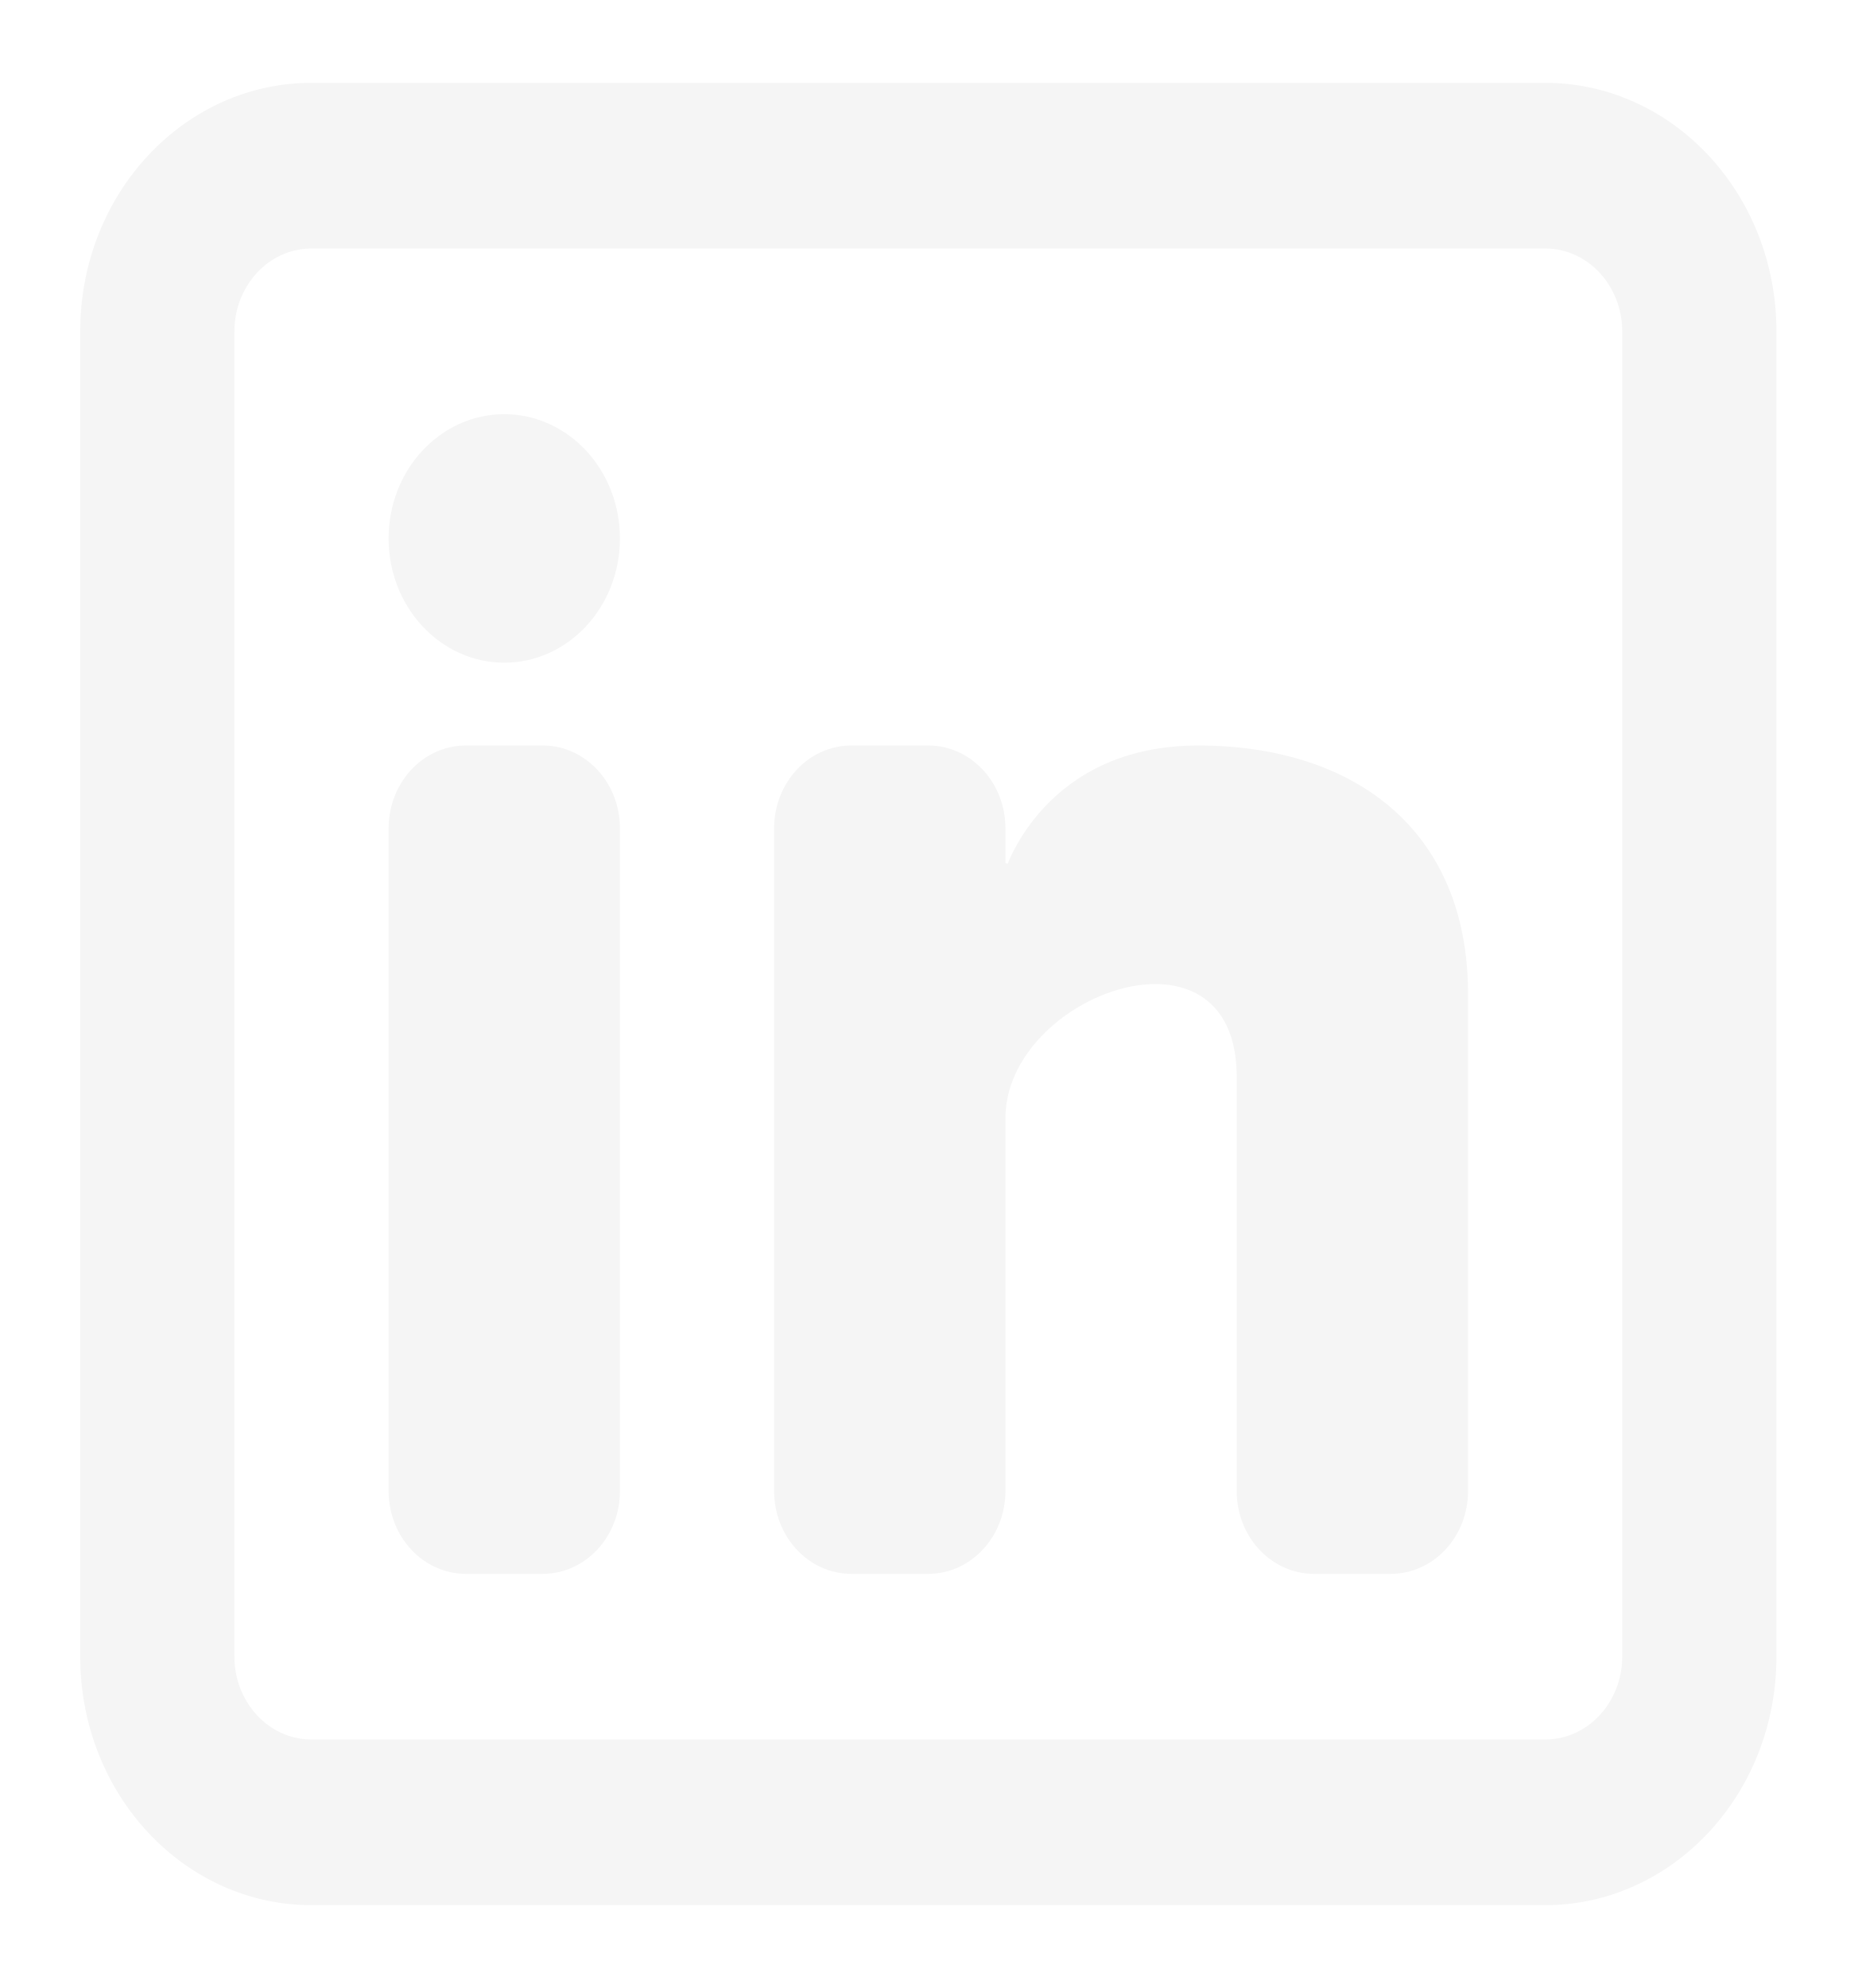
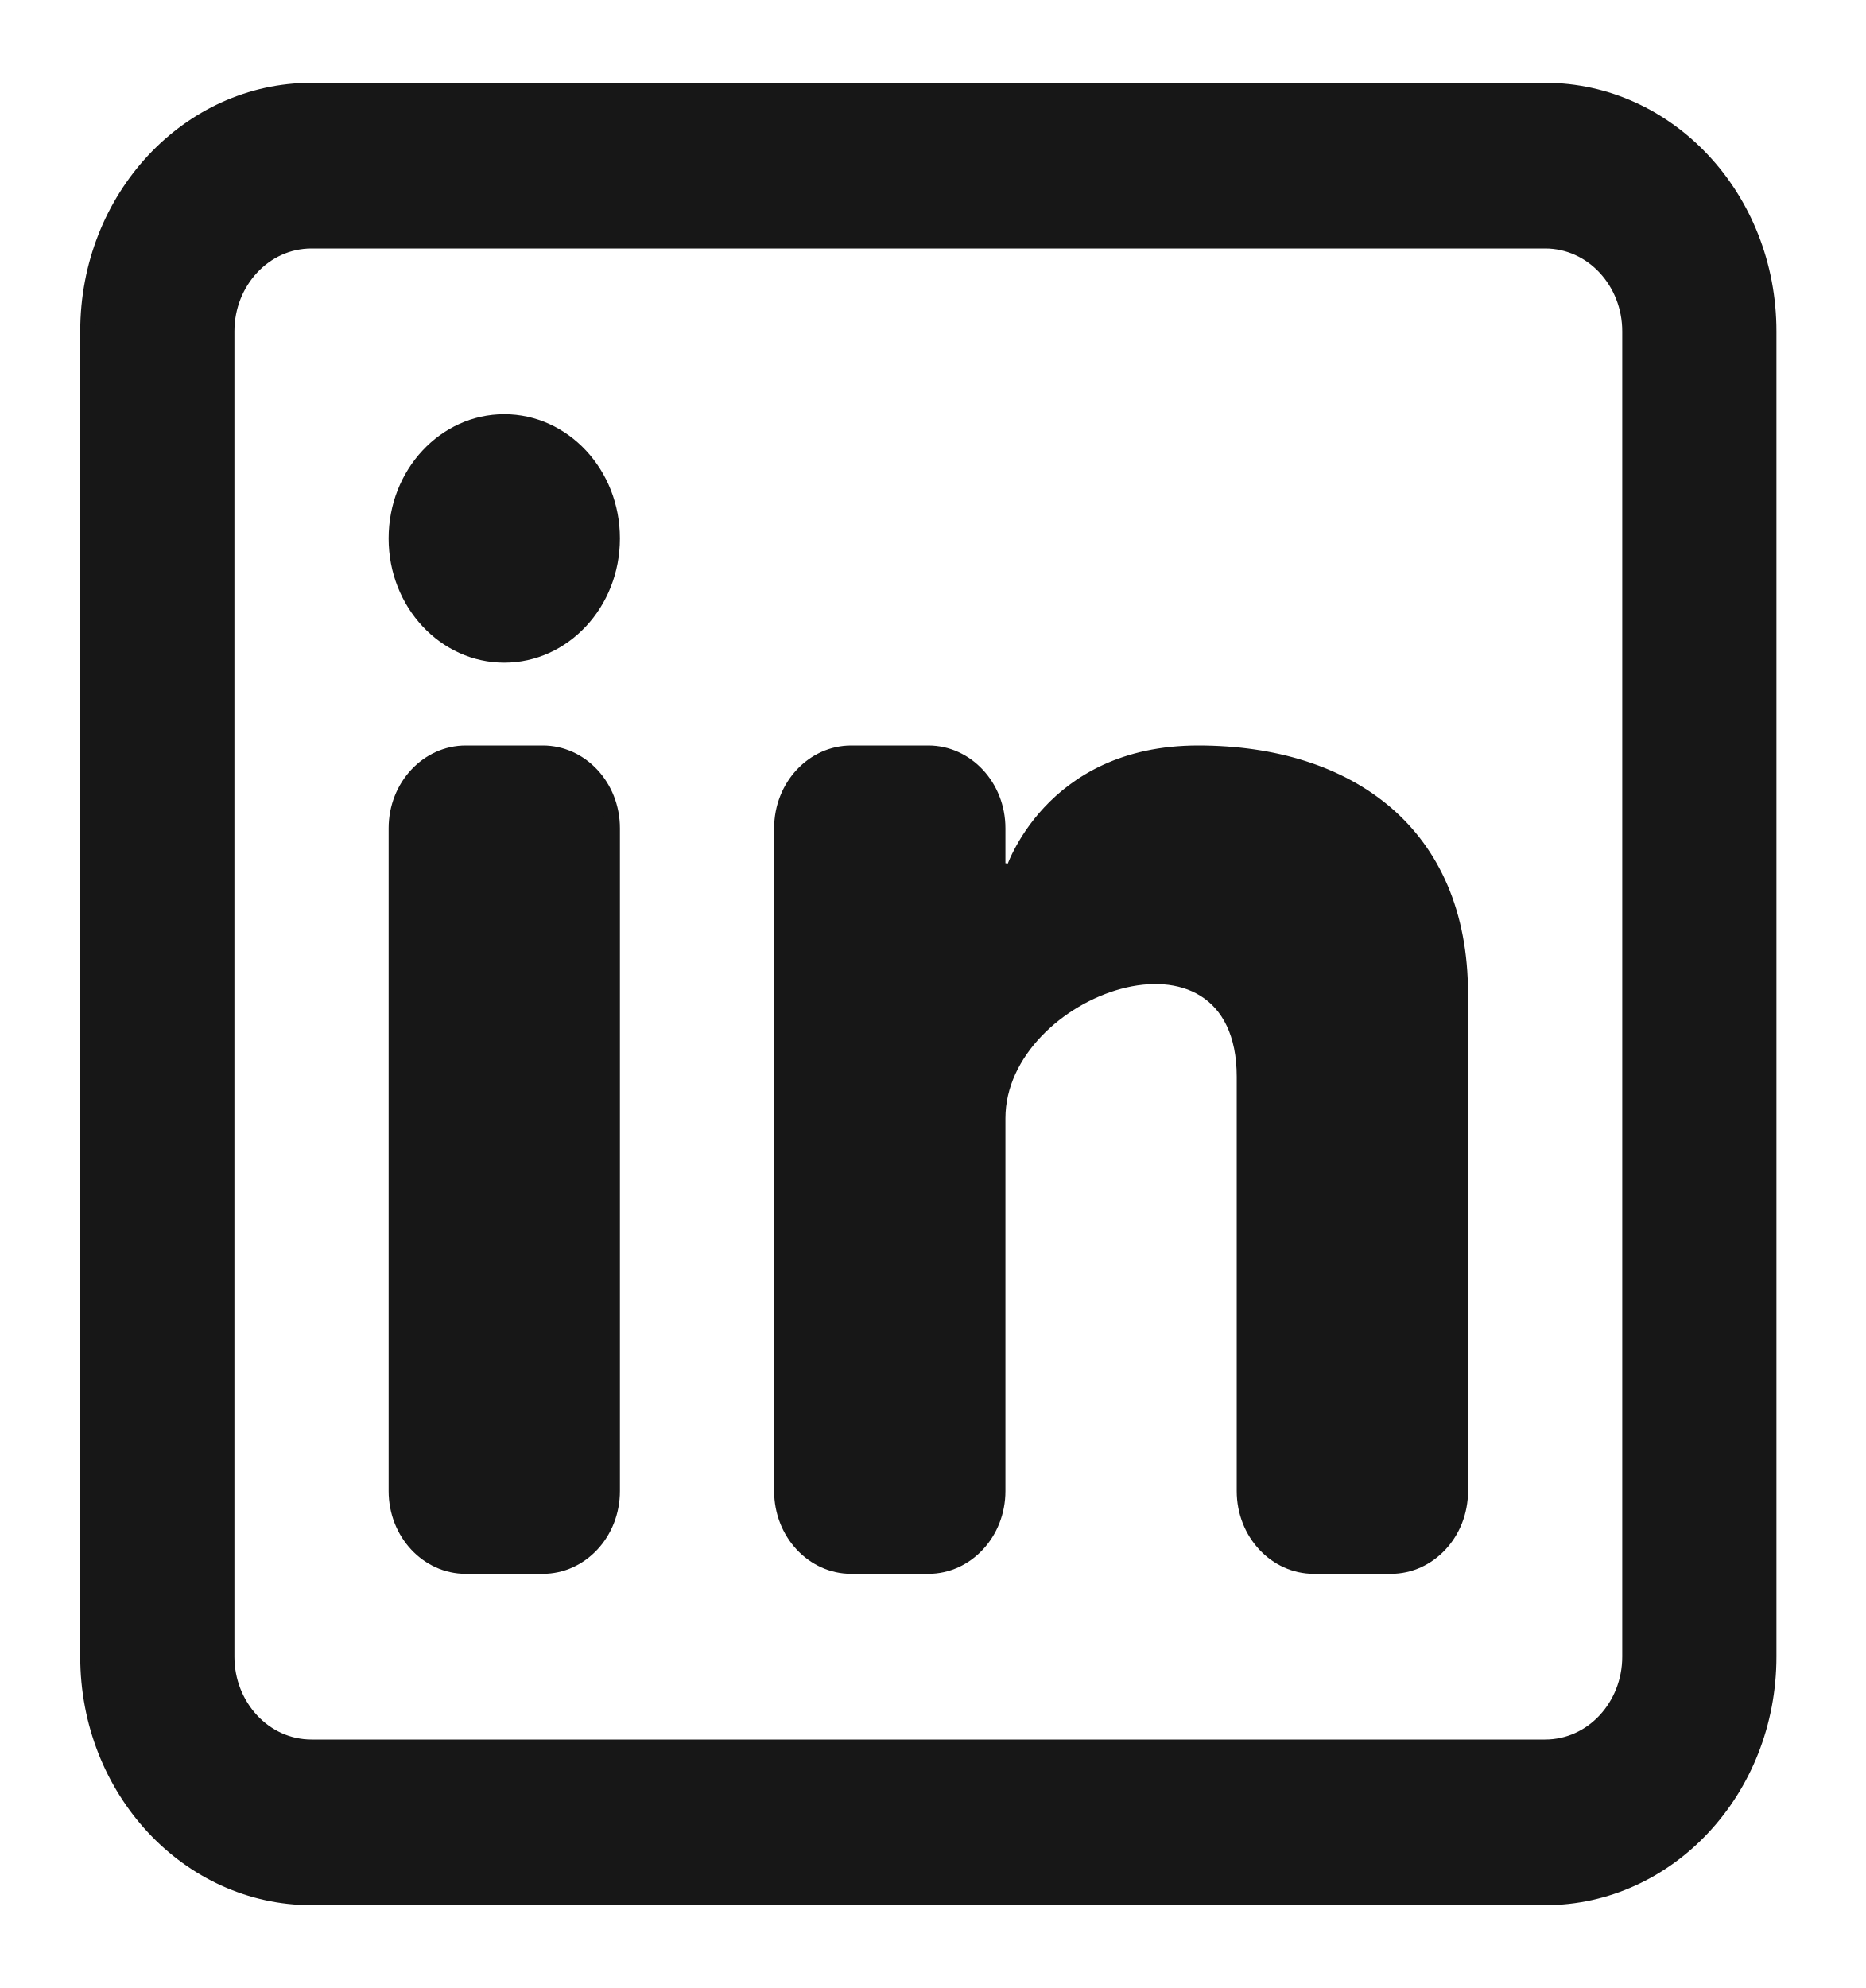
<svg xmlns="http://www.w3.org/2000/svg" width="122" height="130" viewBox="0 0 122 130" fill="none">
-   <path d="M25.918 54.167C25.918 51.417 27.985 49.25 30.46 49.25H35.503C37.979 49.25 40.046 51.417 40.046 54.167V97.5C40.046 100.25 37.979 102.417 35.503 102.417H30.46C27.985 102.417 25.918 100.25 25.918 97.5V54.167Z" fill="#F5F5F5" stroke="#F5F5F5" />
-   <path d="M65.259 56.875L66.234 57.023C66.237 57.024 66.237 57.024 66.237 57.024L66.237 57.023L66.237 57.022L66.241 57.008C66.246 56.996 66.252 56.976 66.261 56.95C66.28 56.896 66.31 56.816 66.352 56.711C66.435 56.502 66.566 56.2 66.755 55.835C67.132 55.105 67.738 54.129 68.646 53.153C70.453 51.212 73.477 49.25 78.366 49.25C83.324 49.25 87.609 50.582 90.647 53.192C93.673 55.792 95.515 59.709 95.515 65V97.5C95.515 100.25 93.448 102.417 90.972 102.417H85.93C83.454 102.417 81.387 100.252 81.387 97.502V70.417C81.387 67.587 80.391 65.707 78.789 64.703C77.213 63.715 75.165 63.649 73.193 64.179C71.215 64.71 69.244 65.857 67.762 67.405C66.279 68.953 65.259 70.933 65.259 73.125V97.5C65.259 100.25 63.192 102.417 60.716 102.417H55.674C53.198 102.417 51.131 100.25 51.131 97.5V54.167C51.131 51.417 53.198 49.25 55.674 49.25H60.716C63.192 49.25 65.259 51.417 65.259 54.167V56.875Z" fill="#F5F5F5" stroke="#F5F5F5" />
-   <path d="M40.045 35.209C40.045 39.454 36.85 42.834 32.981 42.834C29.113 42.834 25.917 39.454 25.917 35.209C25.917 30.963 29.113 27.584 32.981 27.584C36.85 27.584 40.045 30.963 40.045 35.209Z" fill="#F5F5F5" stroke="#F5F5F5" />
-   <path d="M101.058 5.917C109.104 5.917 115.686 12.934 115.686 21.667V108.333C115.686 117.066 109.104 124.083 101.058 124.083H20.375C12.329 124.083 5.747 117.066 5.747 108.333V21.667C5.747 12.934 12.329 5.917 20.375 5.917H101.058ZM106.6 21.667C106.6 18.433 104.152 15.75 101.058 15.75H20.375C17.281 15.75 14.832 18.433 14.832 21.667V108.333C14.832 111.567 17.281 114.25 20.375 114.25H101.058C104.152 114.25 106.6 111.567 106.6 108.333V21.667Z" fill="#F5F5F5" stroke="#F5F5F5" />
+   <path d="M25.918 54.167C25.918 51.417 27.985 49.25 30.46 49.25H35.503C37.979 49.25 40.046 51.417 40.046 54.167V97.5C40.046 100.25 37.979 102.417 35.503 102.417H30.46C27.985 102.417 25.918 100.25 25.918 97.5V54.167Z" fill="#171717" stroke="#171717" />
+   <path d="M65.259 56.875L66.234 57.023C66.237 57.024 66.237 57.024 66.237 57.024L66.237 57.023L66.237 57.022L66.241 57.008C66.246 56.996 66.252 56.976 66.262 56.95C66.28 56.896 66.31 56.816 66.352 56.711C66.435 56.502 66.566 56.2 66.755 55.835C67.133 55.105 67.738 54.129 68.646 53.153C70.453 51.212 73.477 49.25 78.366 49.25C83.324 49.25 87.609 50.582 90.647 53.192C93.673 55.792 95.515 59.709 95.515 65V97.5C95.515 100.25 93.448 102.417 90.972 102.417H85.93C83.454 102.417 81.387 100.252 81.387 97.502V70.417C81.387 67.587 80.391 65.707 78.789 64.703C77.213 63.715 75.165 63.649 73.194 64.179C71.215 64.71 69.244 65.857 67.762 67.405C66.279 68.953 65.259 70.933 65.259 73.125V97.5C65.259 100.25 63.192 102.417 60.717 102.417H55.674C53.198 102.417 51.131 100.25 51.131 97.5V54.167C51.131 51.417 53.198 49.25 55.674 49.25H60.717C63.192 49.25 65.259 51.417 65.259 54.167V56.875Z" fill="#171717" stroke="#171717" />
+   <path d="M40.045 35.209C40.045 39.454 36.85 42.834 32.981 42.834C29.113 42.834 25.917 39.454 25.917 35.209C25.917 30.963 29.113 27.584 32.981 27.584C36.85 27.584 40.045 30.963 40.045 35.209Z" fill="#171717" stroke="#171717" />
+   <path d="M101.058 5.917C109.104 5.917 115.686 12.934 115.686 21.667V108.333C115.686 117.066 109.104 124.083 101.058 124.083H20.375C12.329 124.083 5.747 117.066 5.747 108.333V21.667C5.747 12.934 12.329 5.917 20.375 5.917H101.058ZM106.601 21.667C106.601 18.433 104.152 15.75 101.058 15.75H20.375C17.281 15.75 14.832 18.433 14.832 21.667V108.333C14.832 111.567 17.281 114.25 20.375 114.25H101.058C104.152 114.25 106.601 111.567 106.601 108.333V21.667Z" fill="#171717" stroke="#171717" />
</svg>
